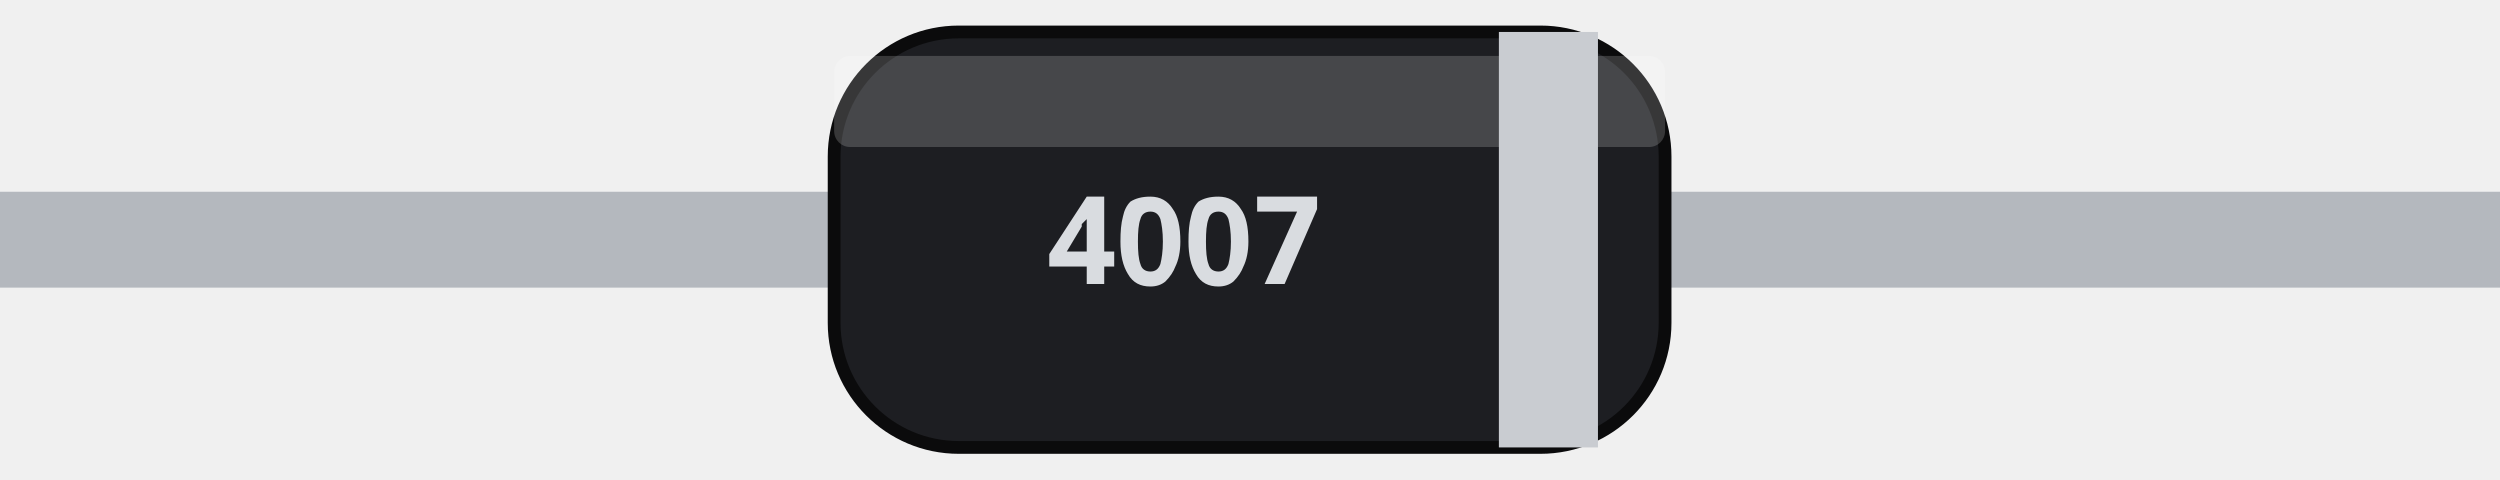
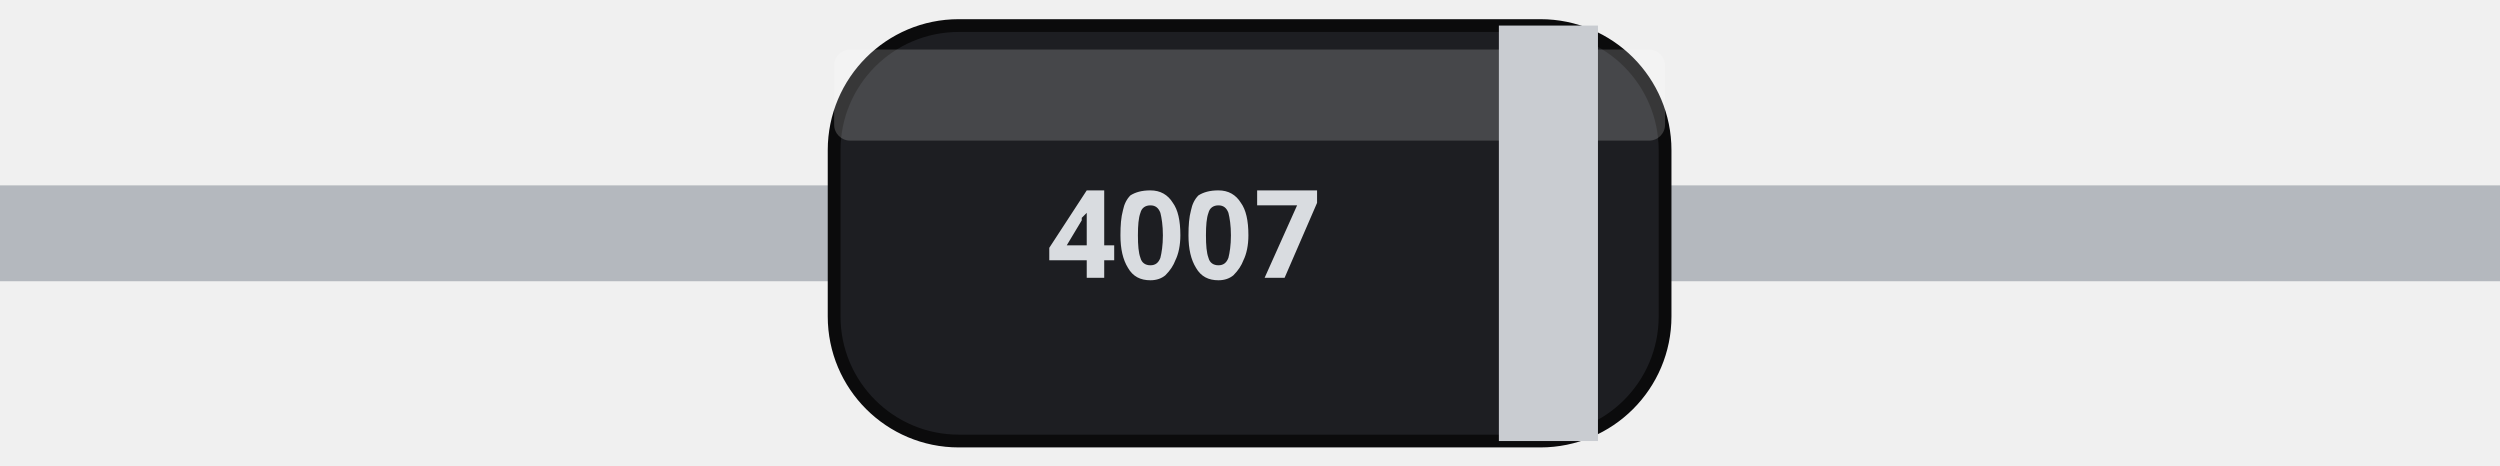
- <svg xmlns="http://www.w3.org/2000/svg" version="1.1" width="15.645mm" height="3.0mm" viewBox="0 0 15.645 3.0">
-   <rect x="0" y="1.20" width="15.645" height="0.6" fill="#b4b8be" />
-   <rect x="5.22" y="0.20" width="5.20" height="2.60" rx="0.78" fill="#1d1e22" stroke="#0b0b0c" stroke-width="0.08" />
-   <rect x="5.22" y="0.35" width="5.20" height="0.57" rx="0.1" fill="#ffffff" opacity="0.18" />
-   <rect x="9.38" y="0.20" width="0.62" height="2.60" fill="#c9ccd1" />
-   <text x="7.41" y="1.78" fill="#d9dce0" font-size="0.75px" text-anchor="middle" font-family="Verdana" font-weight="bold">4007</text>
+ <svg xmlns="http://www.w3.org/2000/svg" version="1.1" width="15.645mm" height="2.91mm" viewBox="0 0 15.645 2.91">
+   <rect x="0" y="1.16" width="15.645" height="0.6" fill="#b4b8be" />
+   <rect x="5.22" y="0.16" width="5.20" height="2.60" rx="0.78" fill="#1d1e22" stroke="#0b0b0c" stroke-width="0.08" />
+   <rect x="5.22" y="0.31" width="5.20" height="0.57" rx="0.1" fill="#ffffff" opacity="0.18" />
+   <rect x="9.38" y="0.16" width="0.62" height="2.60" fill="#c9ccd1" />
+   <text x="7.41" y="1.74" fill="#d9dce0" font-size="0.75px" text-anchor="middle" font-family="Verdana" font-weight="bold">4007</text>
</svg>
